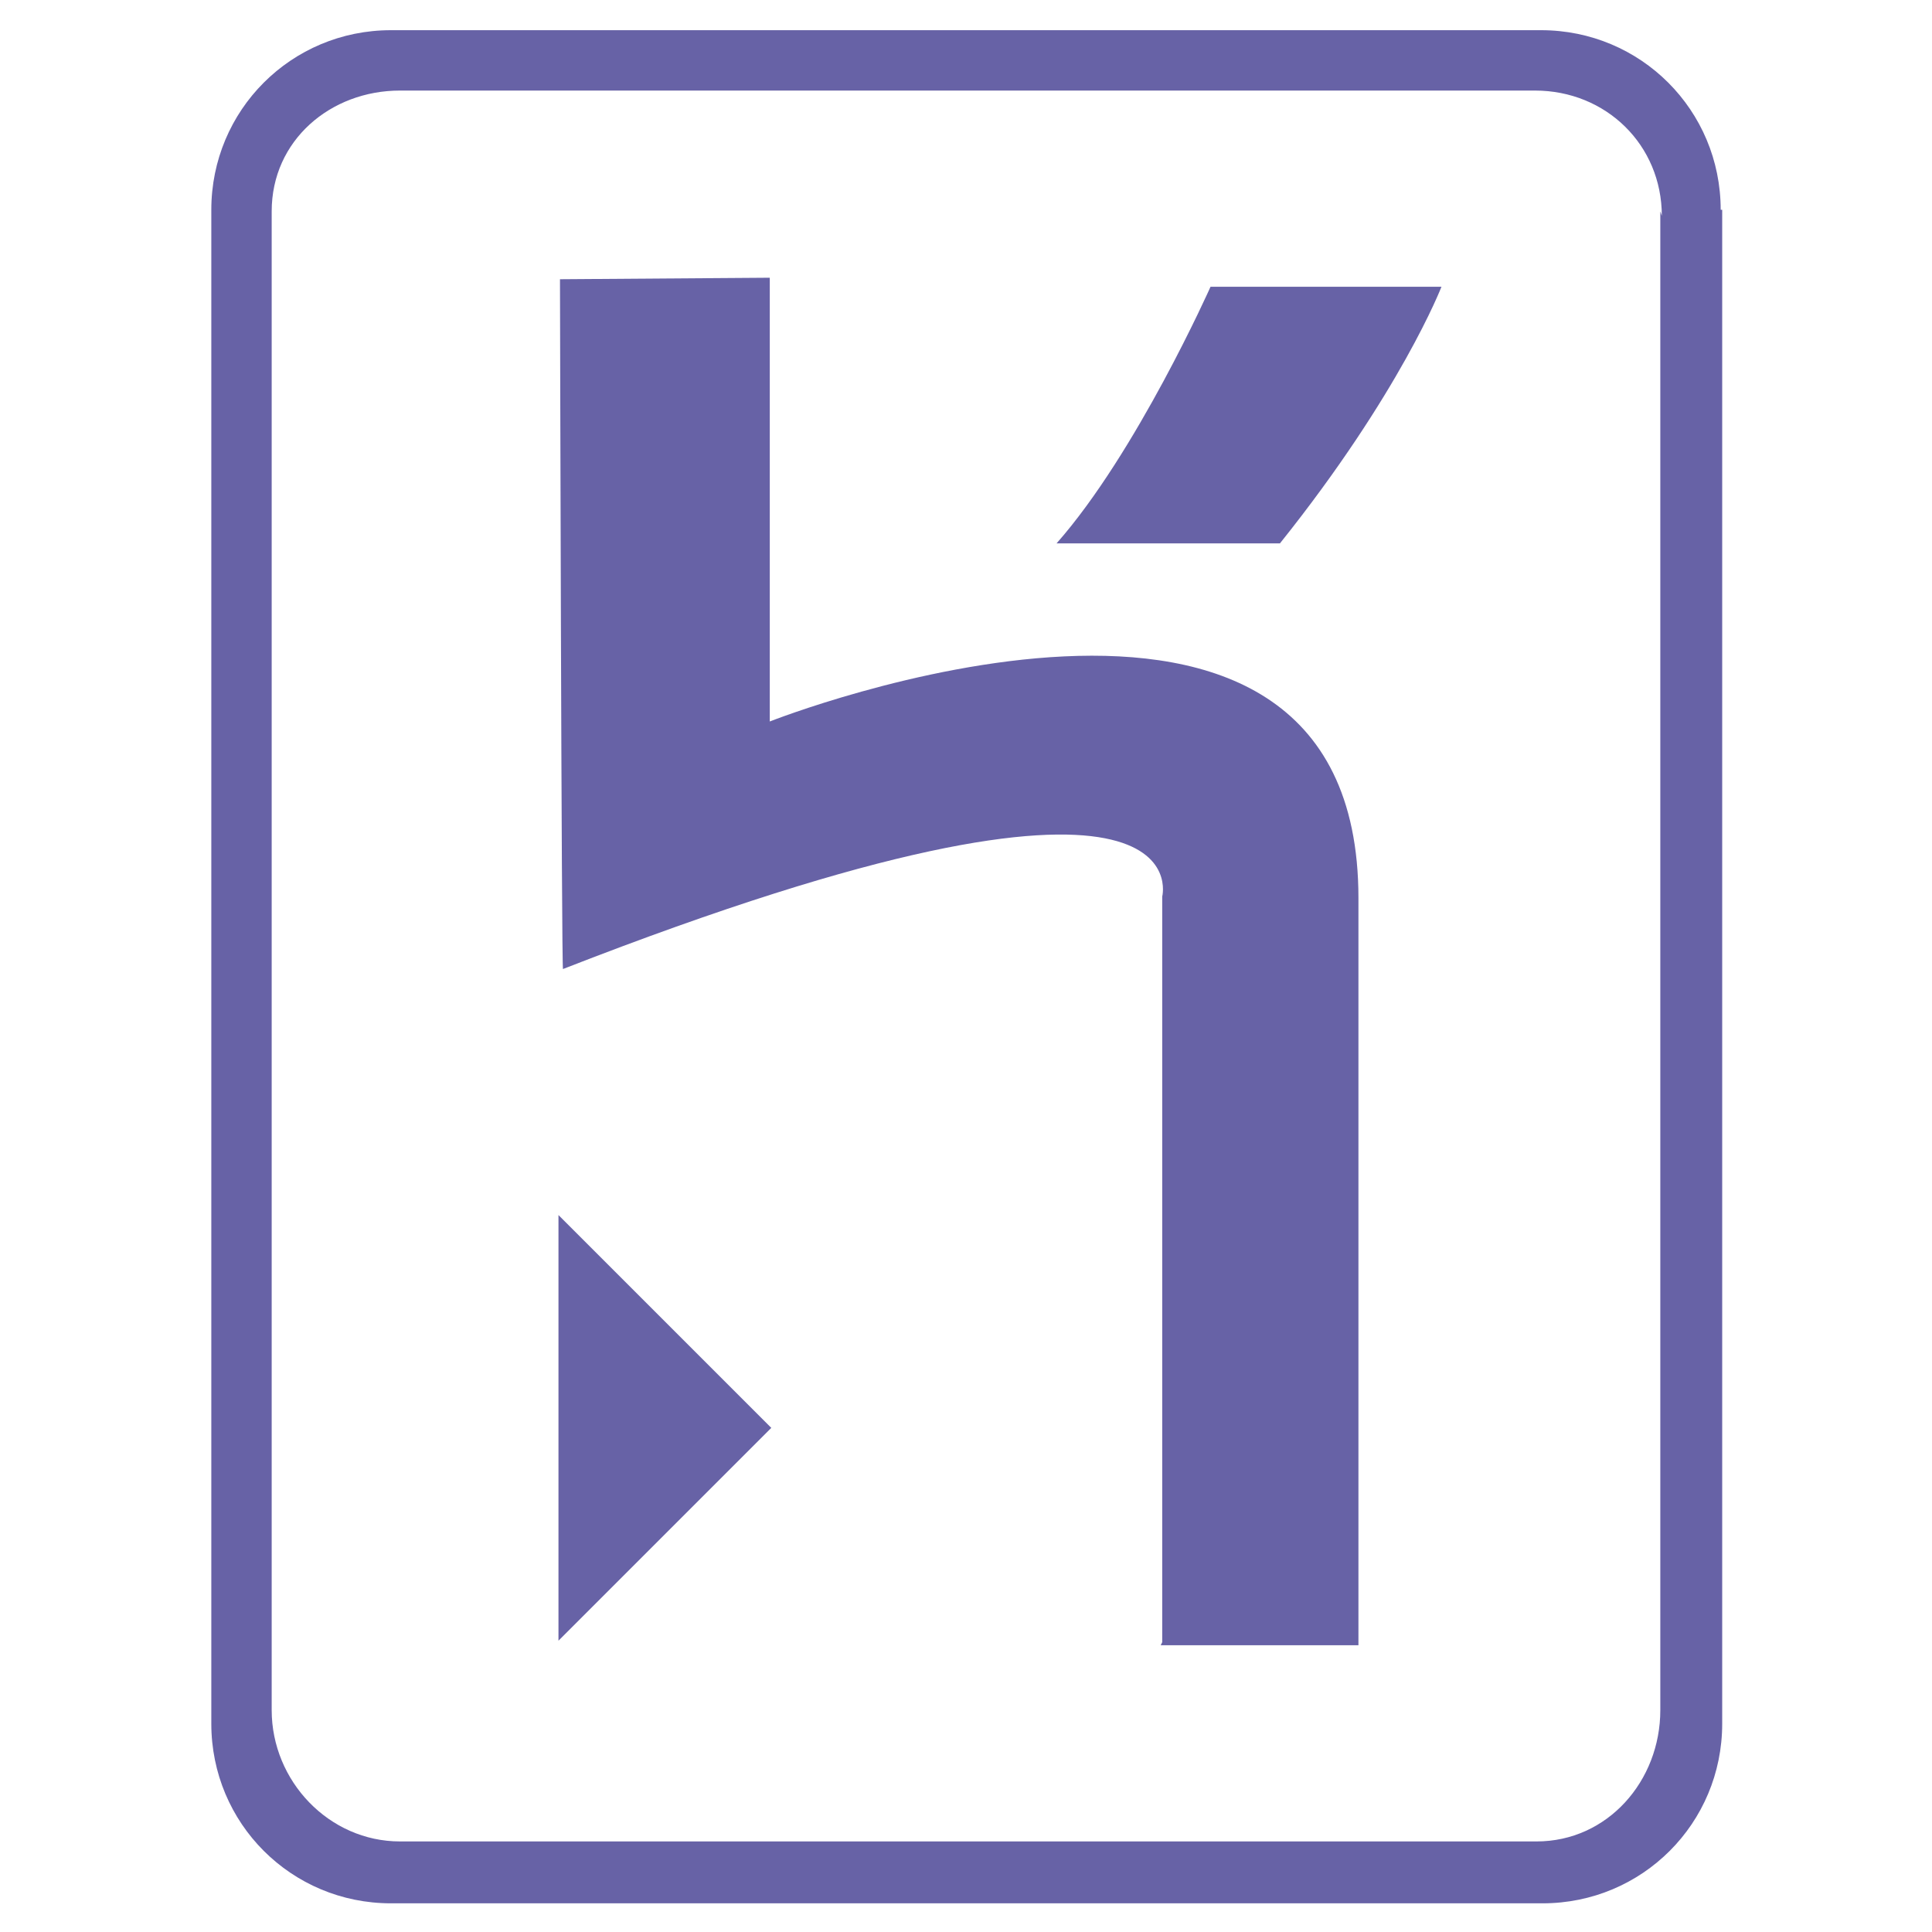
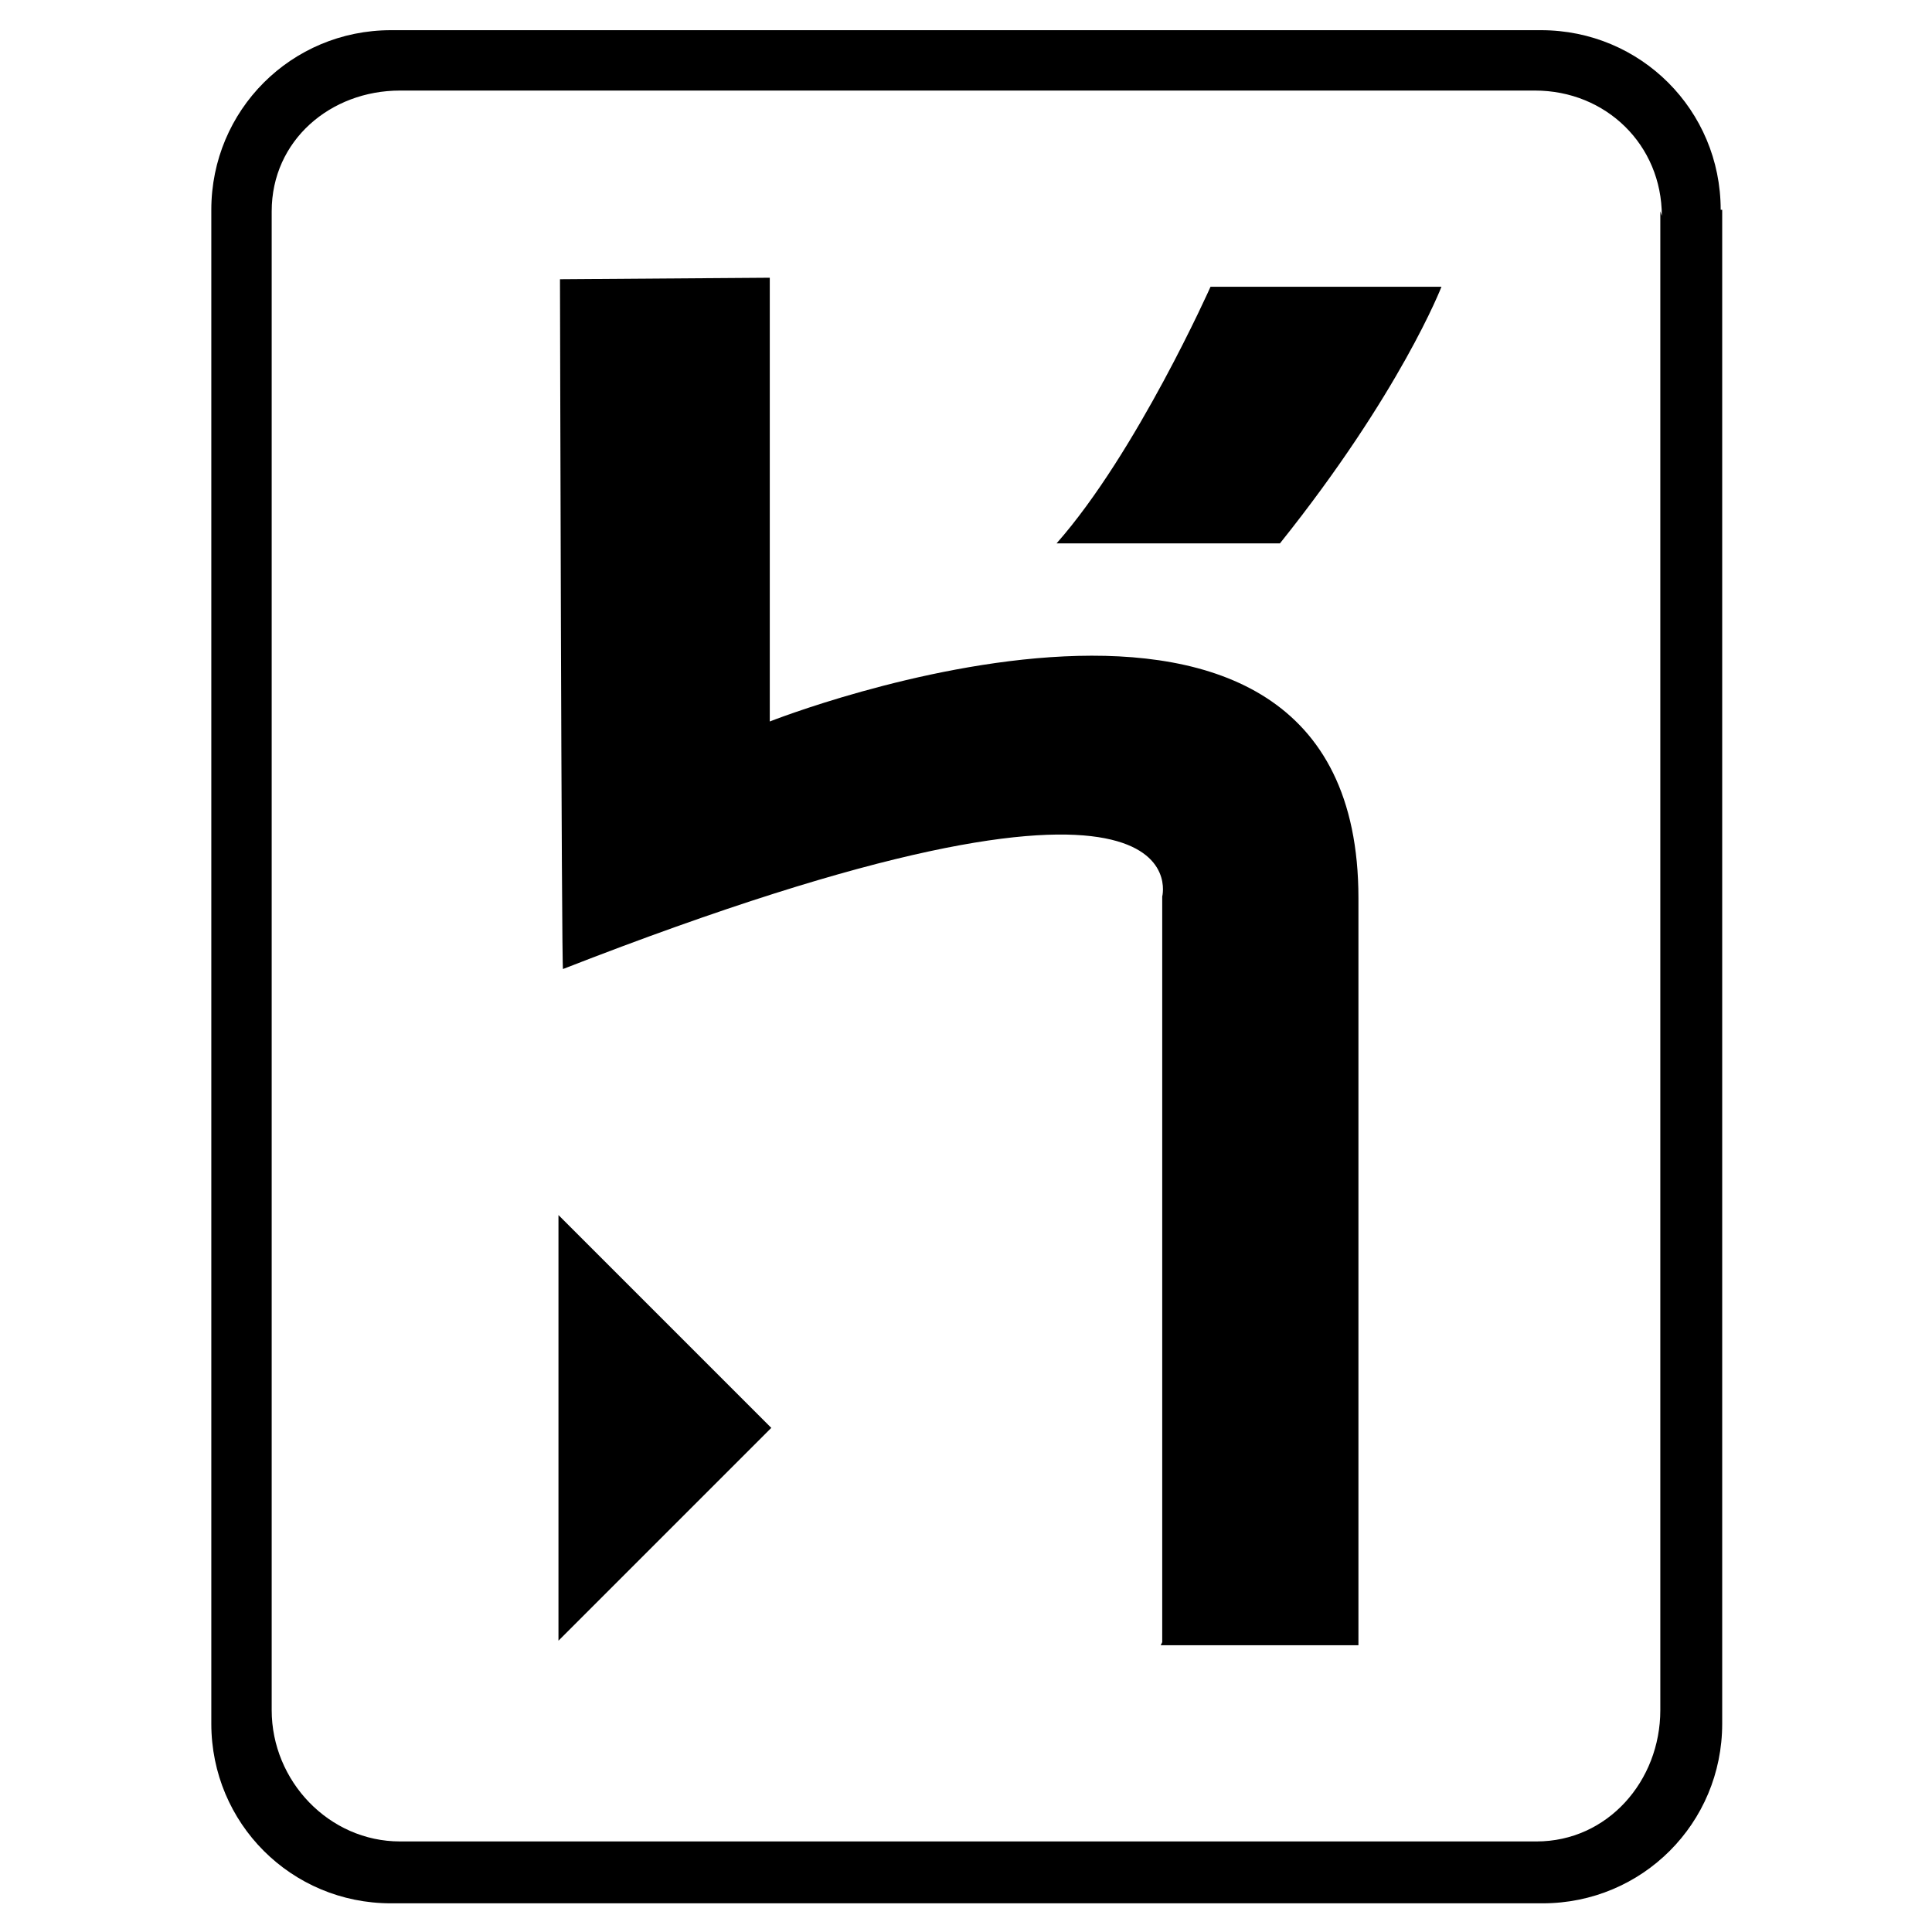
- <svg xmlns="http://www.w3.org/2000/svg" viewBox="0 0 128 128" width="128" height="128" fill="currentColor">
-   <g fill="#6762A6">
+ <svg xmlns="http://www.w3.org/2000/svg" viewBox="0 0 128 128" width="128" height="128" fill="black">
+   <g fill="black">
    <path d="M114 13.9c0-6.6-5.3-11.9-11.9-11.9h-76.2c-6.6 0-11.9 5.3-11.9 11.9v100.3c0 6.6 5.3 11.9 11.9 11.9h76.3c6.6 0 11.9-5.3 11.9-11.9v-100.3zm-4 .1v99.3c0 4.7-3.5 8.7-8.2 8.7h-75.3c-4.7 0-8.5-4-8.5-8.7v-99.3c0-4.7 3.9-8 8.5-8h75.2c4.7 0 8.4 3.6 8.4 8.3l-.1-.3zM37 108.7l14.1-14.1-14.1-14.1zM51 47.8v-29.4l-13.9.1s.1 45.9.2 45.7c42.8-16.7 39.7-4.8 39.7-4.8v49.4l-.1.2h13.1v-49.5c0-27.1-39-11.7-39-11.7zM70 36h14.8c8-10 10.7-17 10.7-17h-15.3s-4.9 11-10.2 17z" />
  </g>
</svg>
